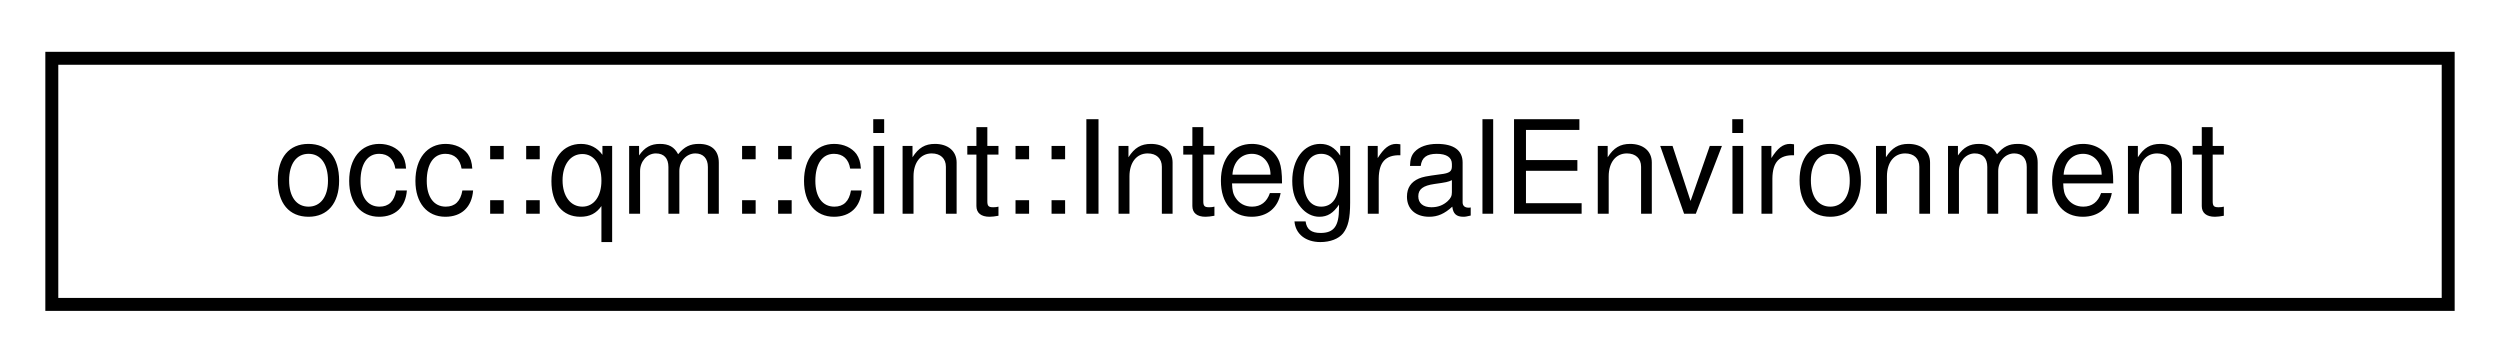
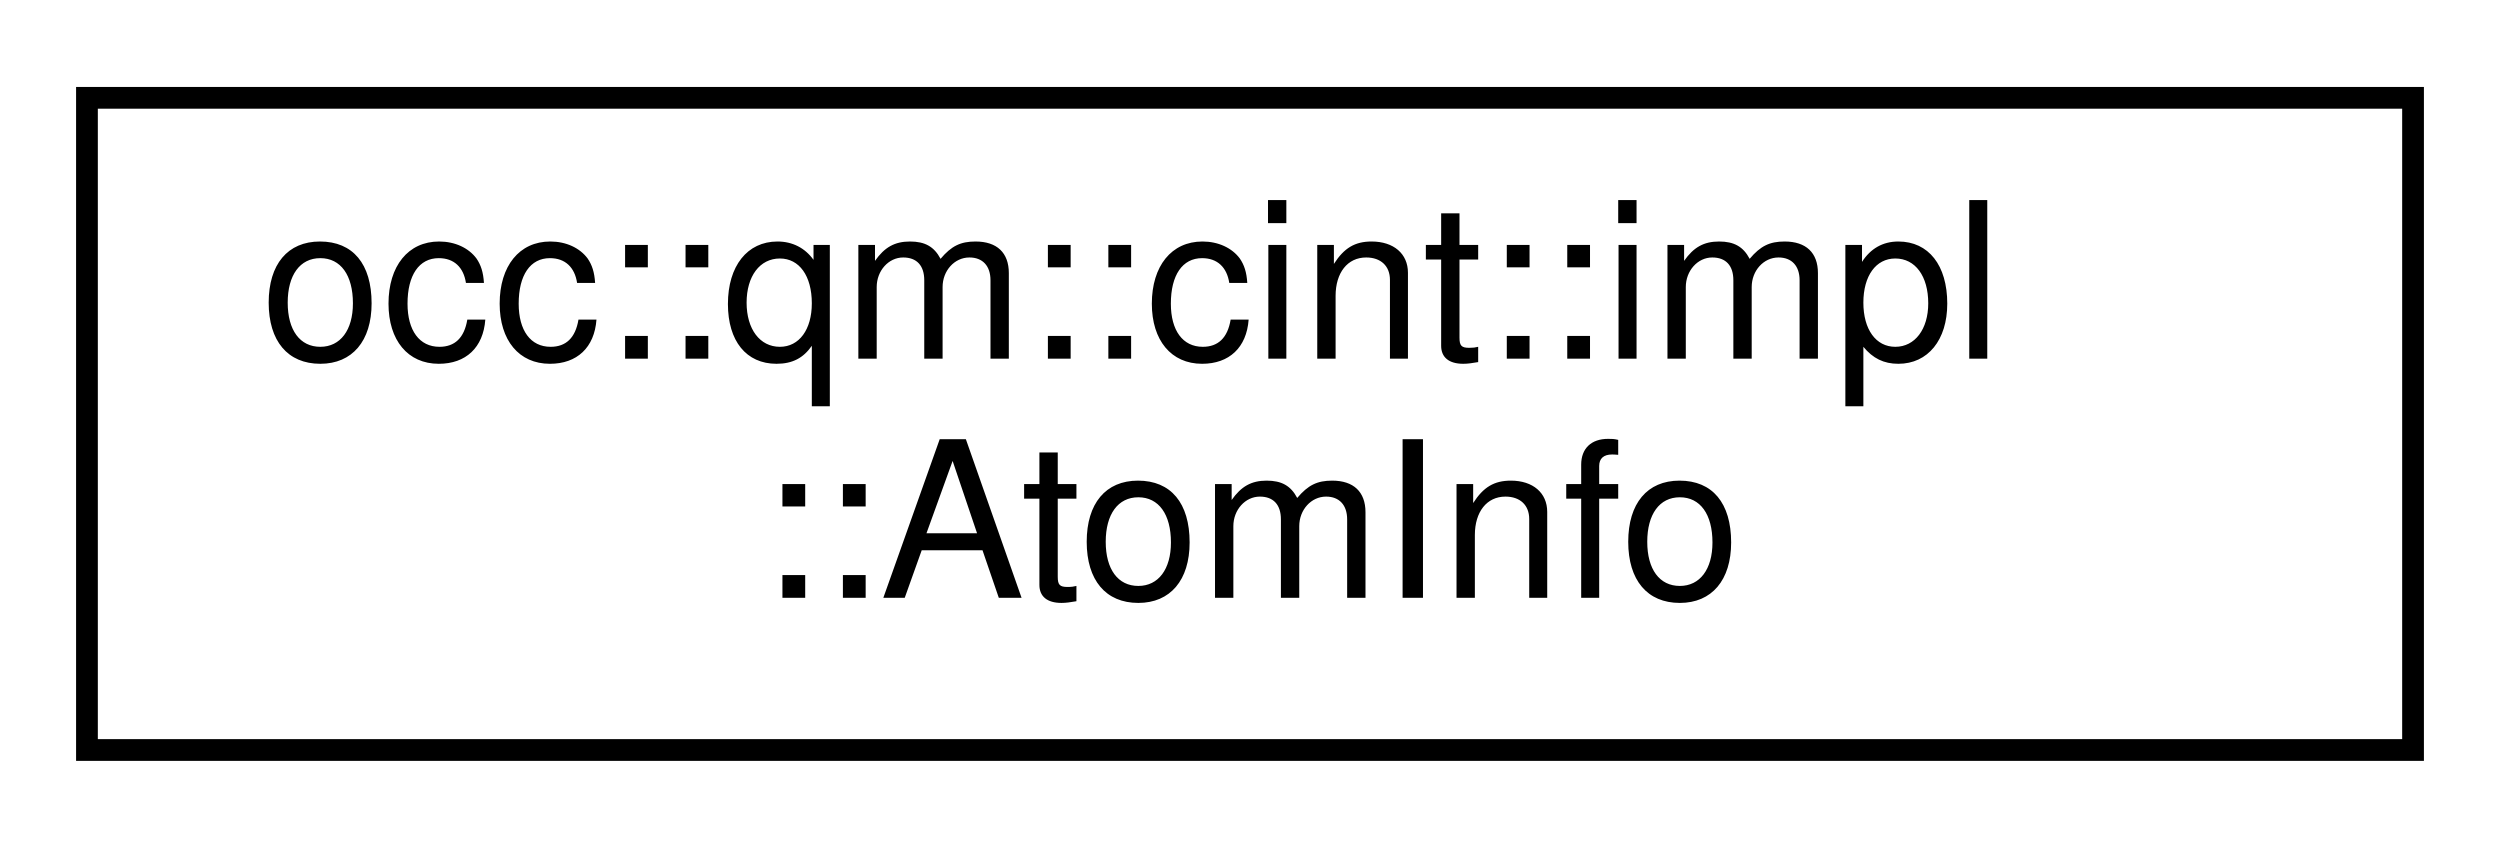
- <svg xmlns="http://www.w3.org/2000/svg" xmlns:xlink="http://www.w3.org/1999/xlink" width="193pt" height="28pt" viewBox="0.00 0.00 193.00 28.00">
-   <g id="graph0" class="graph" transform="scale(1 1) rotate(0) translate(4 24)">
+ <svg xmlns="http://www.w3.org/2000/svg" xmlns:xlink="http://www.w3.org/1999/xlink" width="115pt" height="39pt" viewBox="0.00 0.00 115.00 39.00">
+   <g id="graph0" class="graph" transform="scale(1 1) rotate(0) translate(4 35)">
    <g id="node1" class="node">
      <g id="a_node1">
-         <a xlink:href="classocc_1_1qm_1_1cint_1_1IntegralEnvironment.html" target="_top" xlink:title=" ">
-           <polygon fill="none" stroke="black" points="0,-0.5 0,-19.5 185,-19.5 185,-0.5 0,-0.5" />
-           <text text-anchor="middle" x="92.5" y="-7.5" font-family="Helvetica,sans-Serif" font-size="10.00">occ::qm::cint::IntegralEnvironment</text>
+         <a xlink:href="structocc_1_1qm_1_1cint_1_1impl_1_1AtomInfo.html" target="_top" xlink:title=" ">
+           <polygon fill="none" stroke="black" points="0,-0.5 0,-30.5 107,-30.5 107,-0.5 0,-0.5" />
+           <text text-anchor="start" x="8" y="-18.5" font-family="Helvetica,sans-Serif" font-size="10.00">occ::qm::cint::impl</text>
+           <text text-anchor="middle" x="53.5" y="-7.5" font-family="Helvetica,sans-Serif" font-size="10.00">::AtomInfo</text>
        </a>
      </g>
    </g>
  </g>
</svg>
